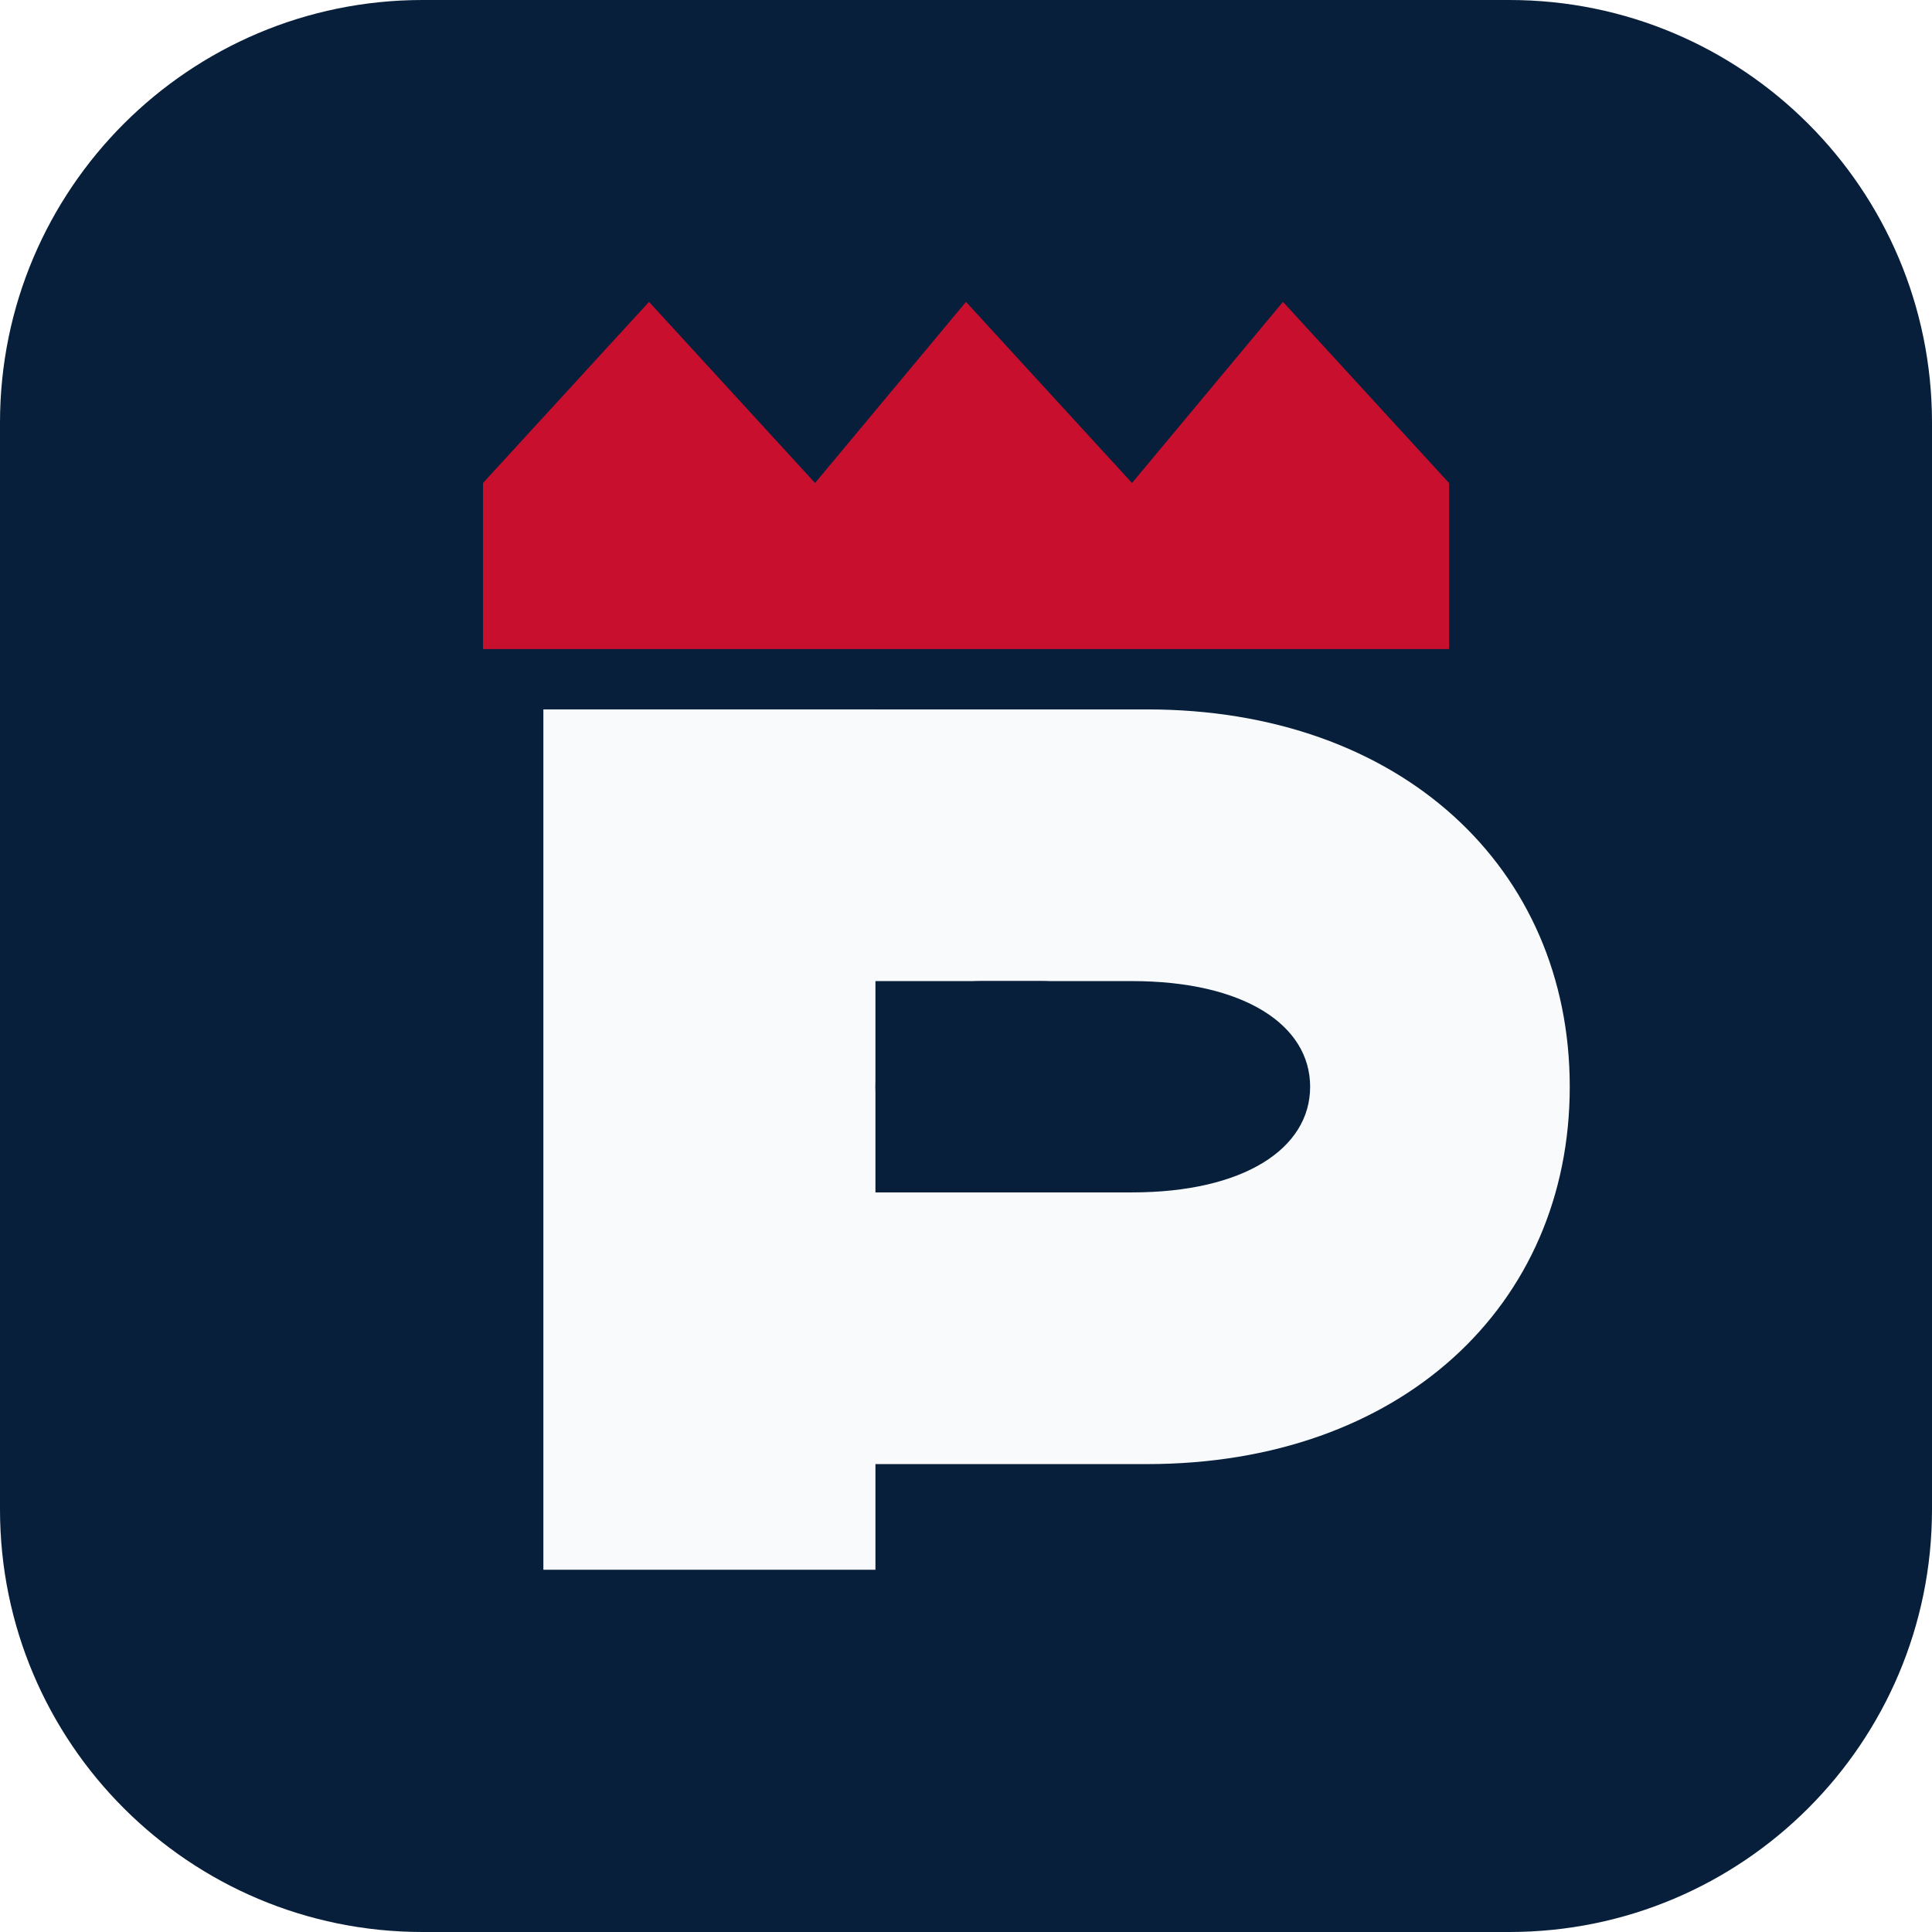
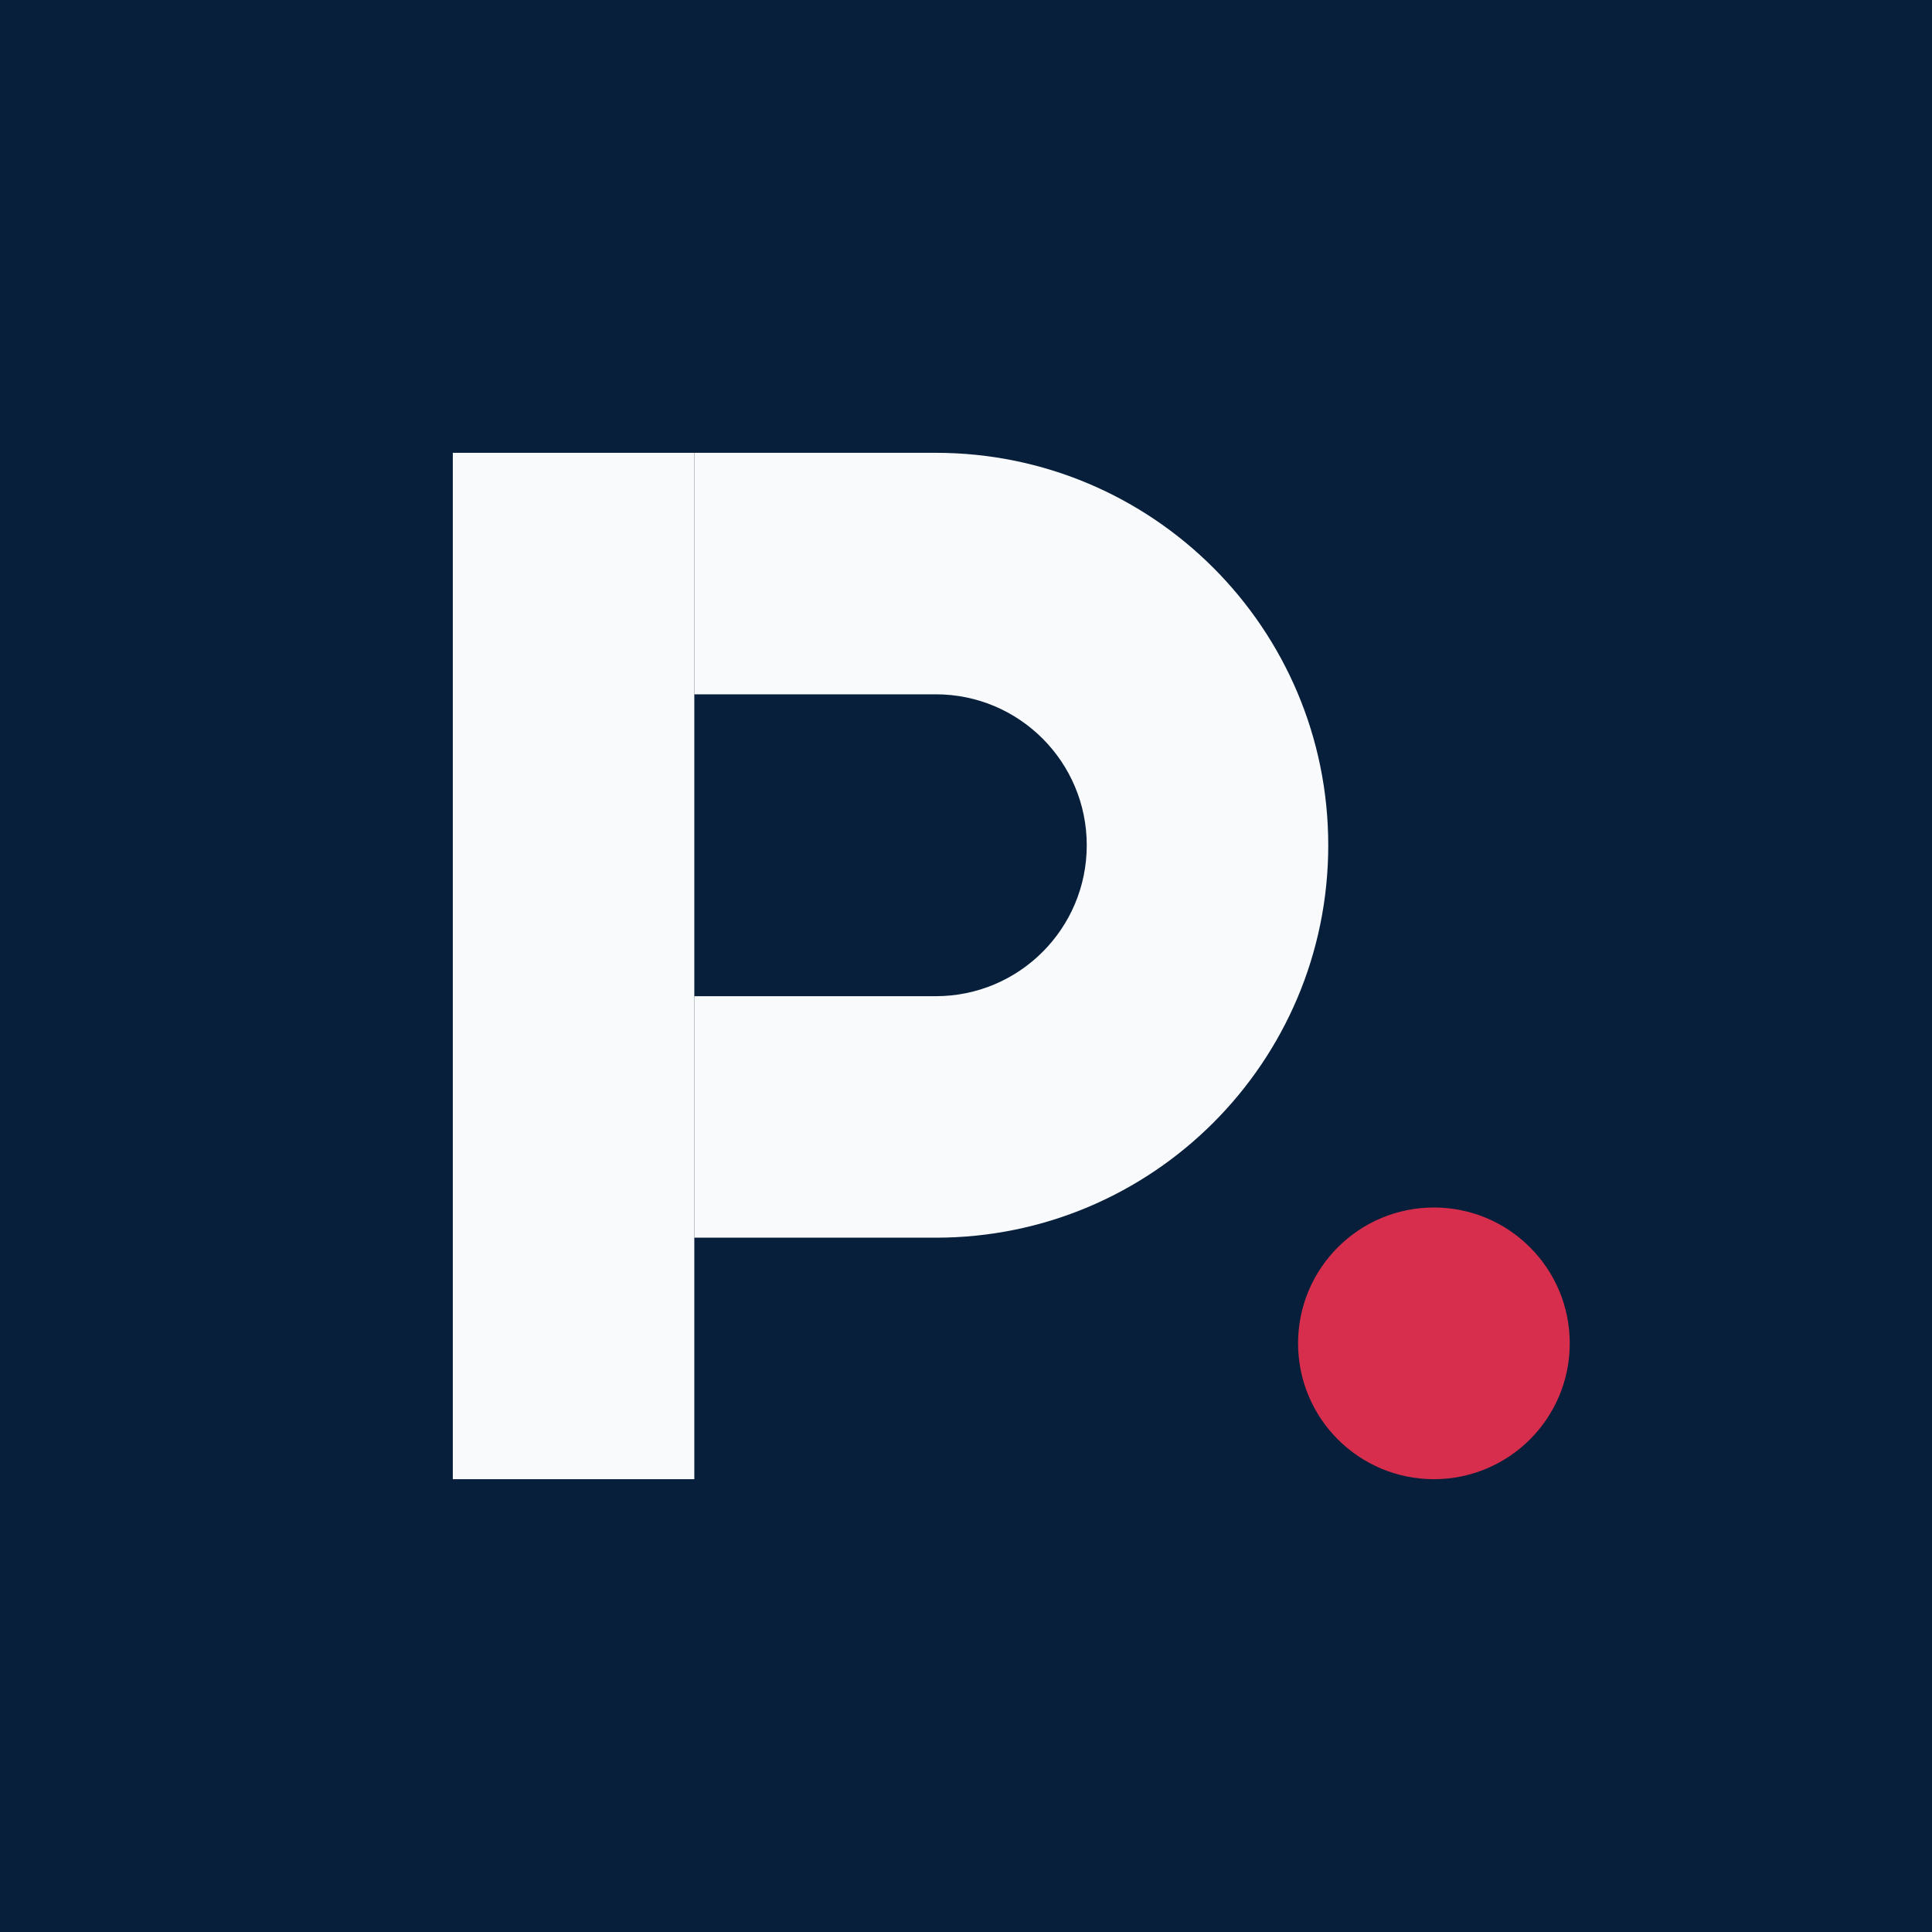
<svg xmlns="http://www.w3.org/2000/svg" viewBox="0 0 128 128" role="img" aria-labelledby="title desc">
-   <rect width="128" height="128" rx="28" fill="#071F3A" />
-   <path d="M32 32L43 20L54 32L64 20L75 32L85 20L96 32V43H32V32Z" fill="#C8102E" />
-   <path d="M36 47H58V104H36V47Z" fill="#F8FAFC" />
-   <path d="M52 47H76C92.8 47 104 57.5 104 72C104 86.5 92.8 97 76 97H52V79H75C82.4 79 86.8 76.1 86.8 72C86.8 67.9 82.4 65 75 65H52V47Z" fill="#F8FAFC" />
-   <rect x="58" y="65" width="18" height="14" rx="7" fill="#071F3A" />
+   <rect width="128" height="128" fill="#071F3A" />
+   <rect x="30" y="30" width="16" height="68" fill="#F8FAFC" />
+   <path d="M46 30H62A26 26 0 0 1 62 82H46V66H62A10 10 0 0 0 62 46H46Z" fill="#F8FAFC" />
+   <circle cx="95" cy="89" r="9" fill="#D62E4C" />
</svg>
